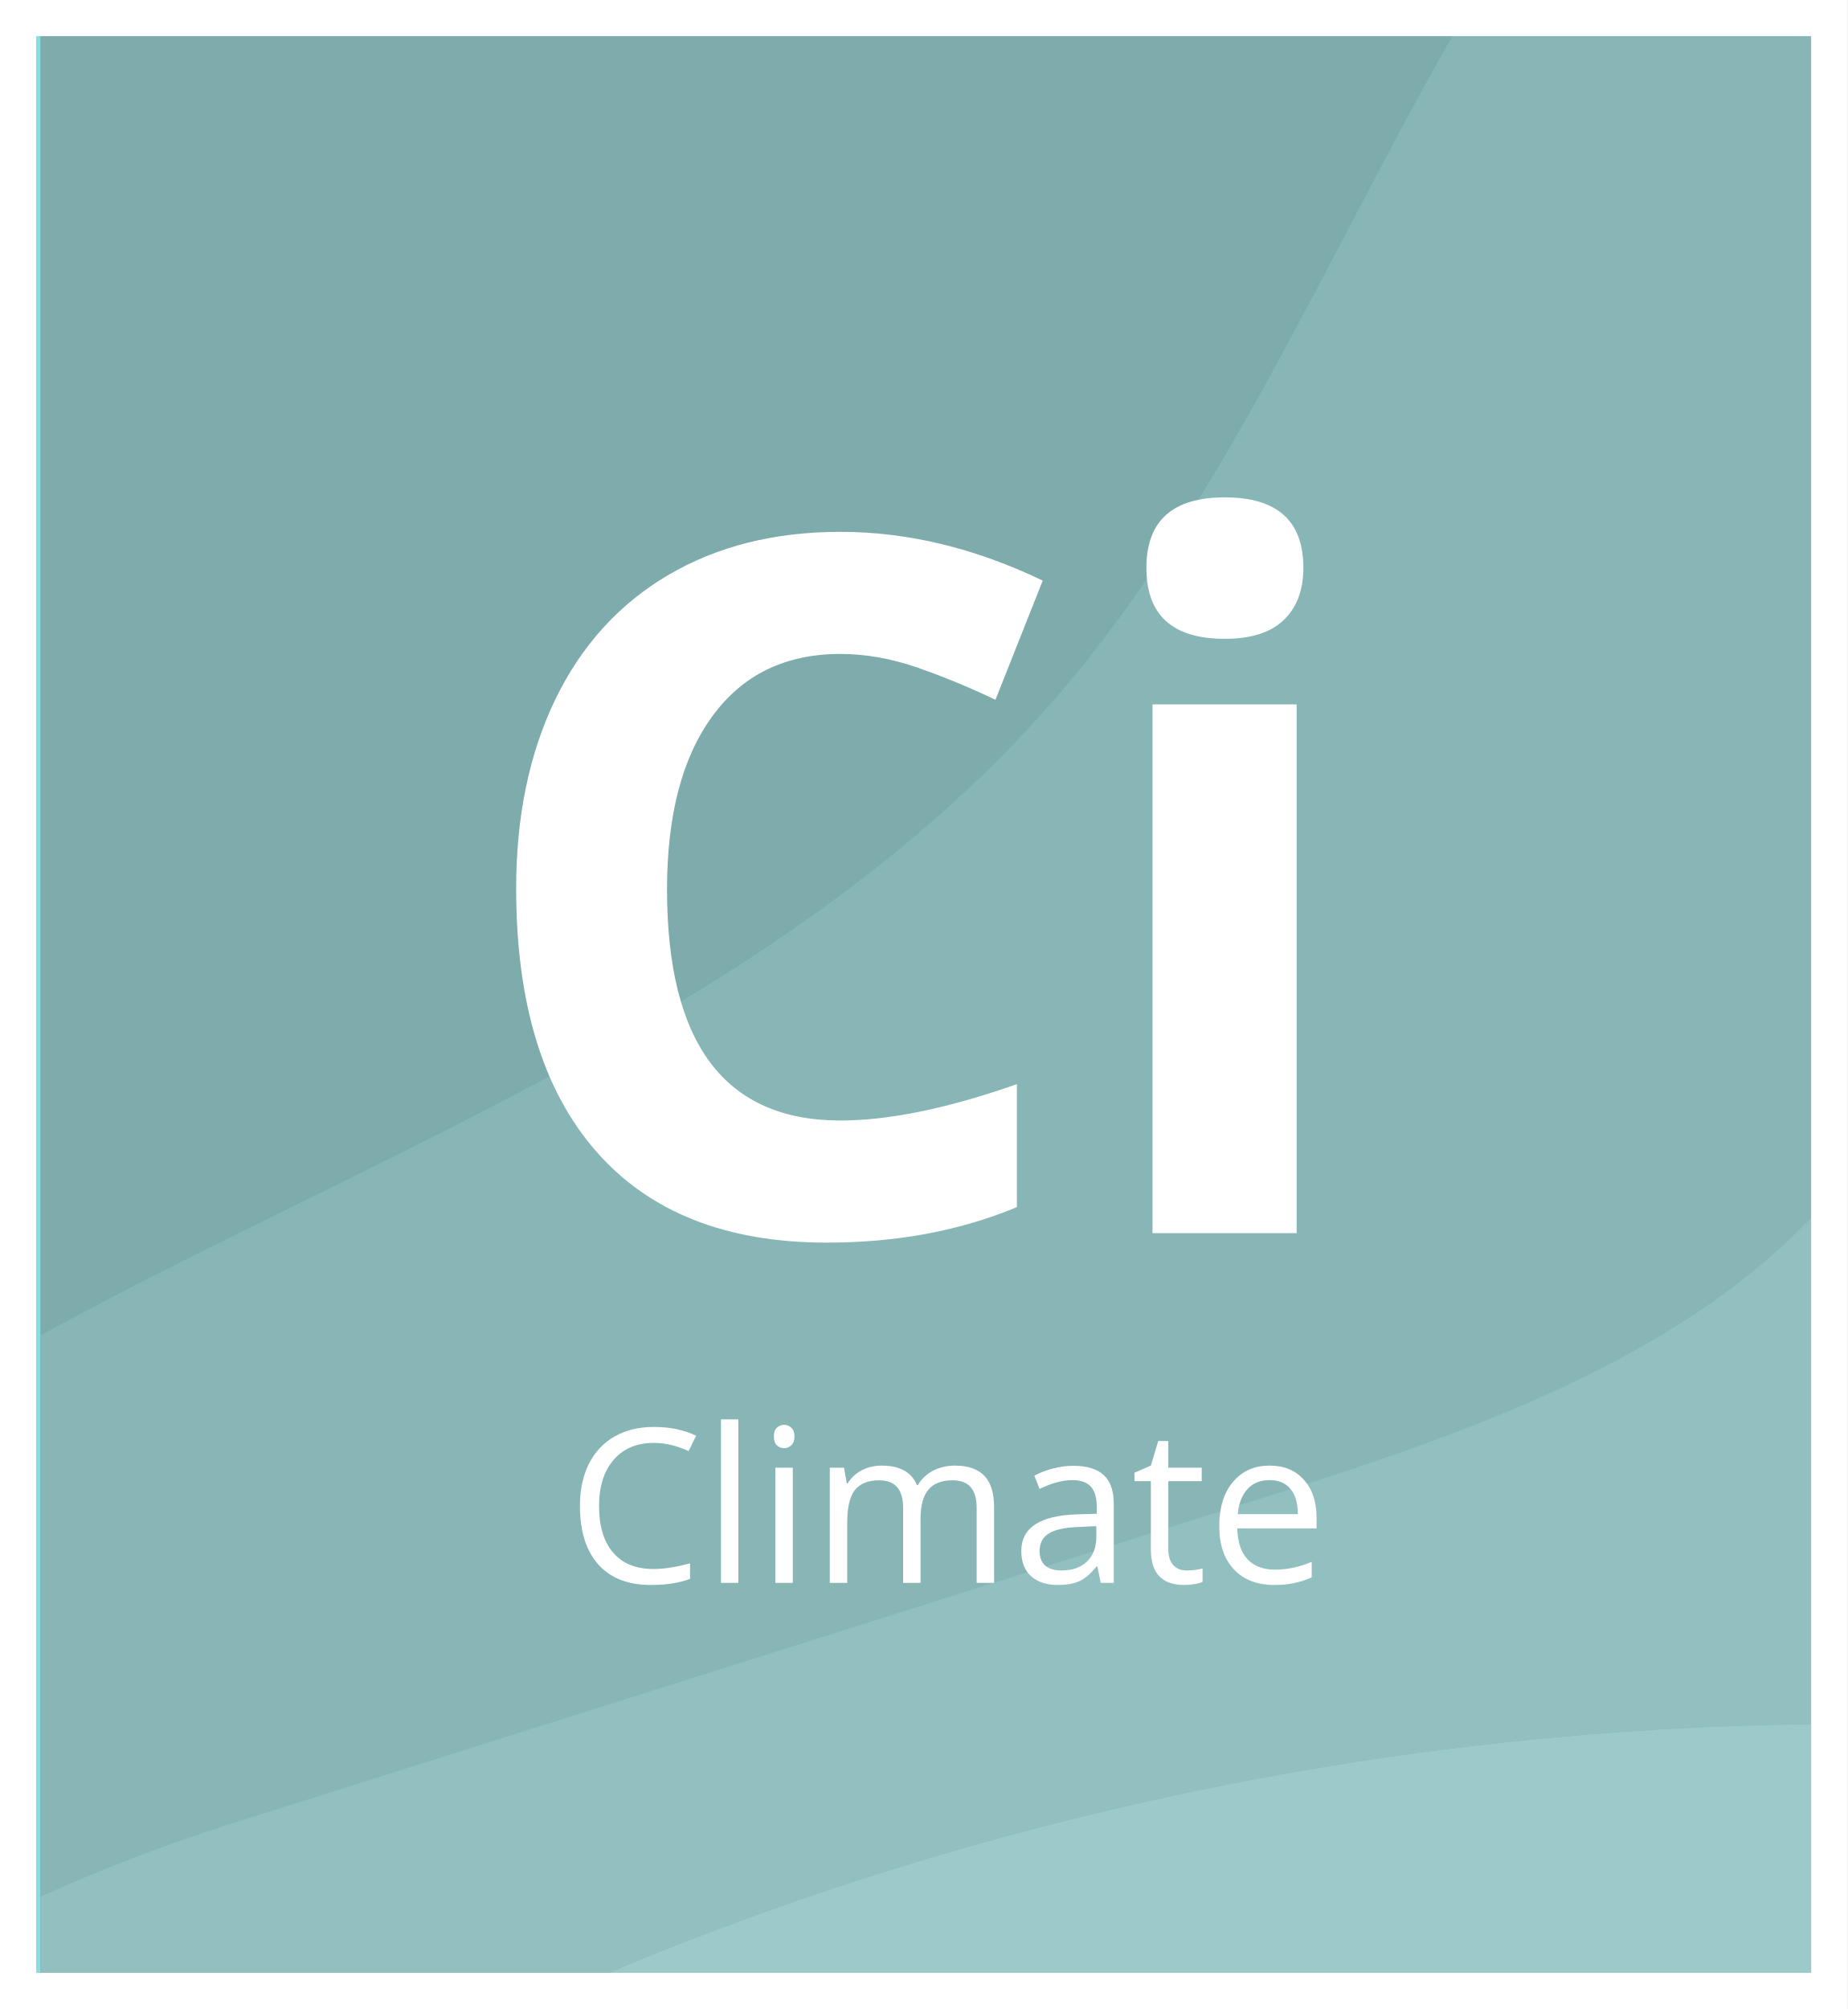
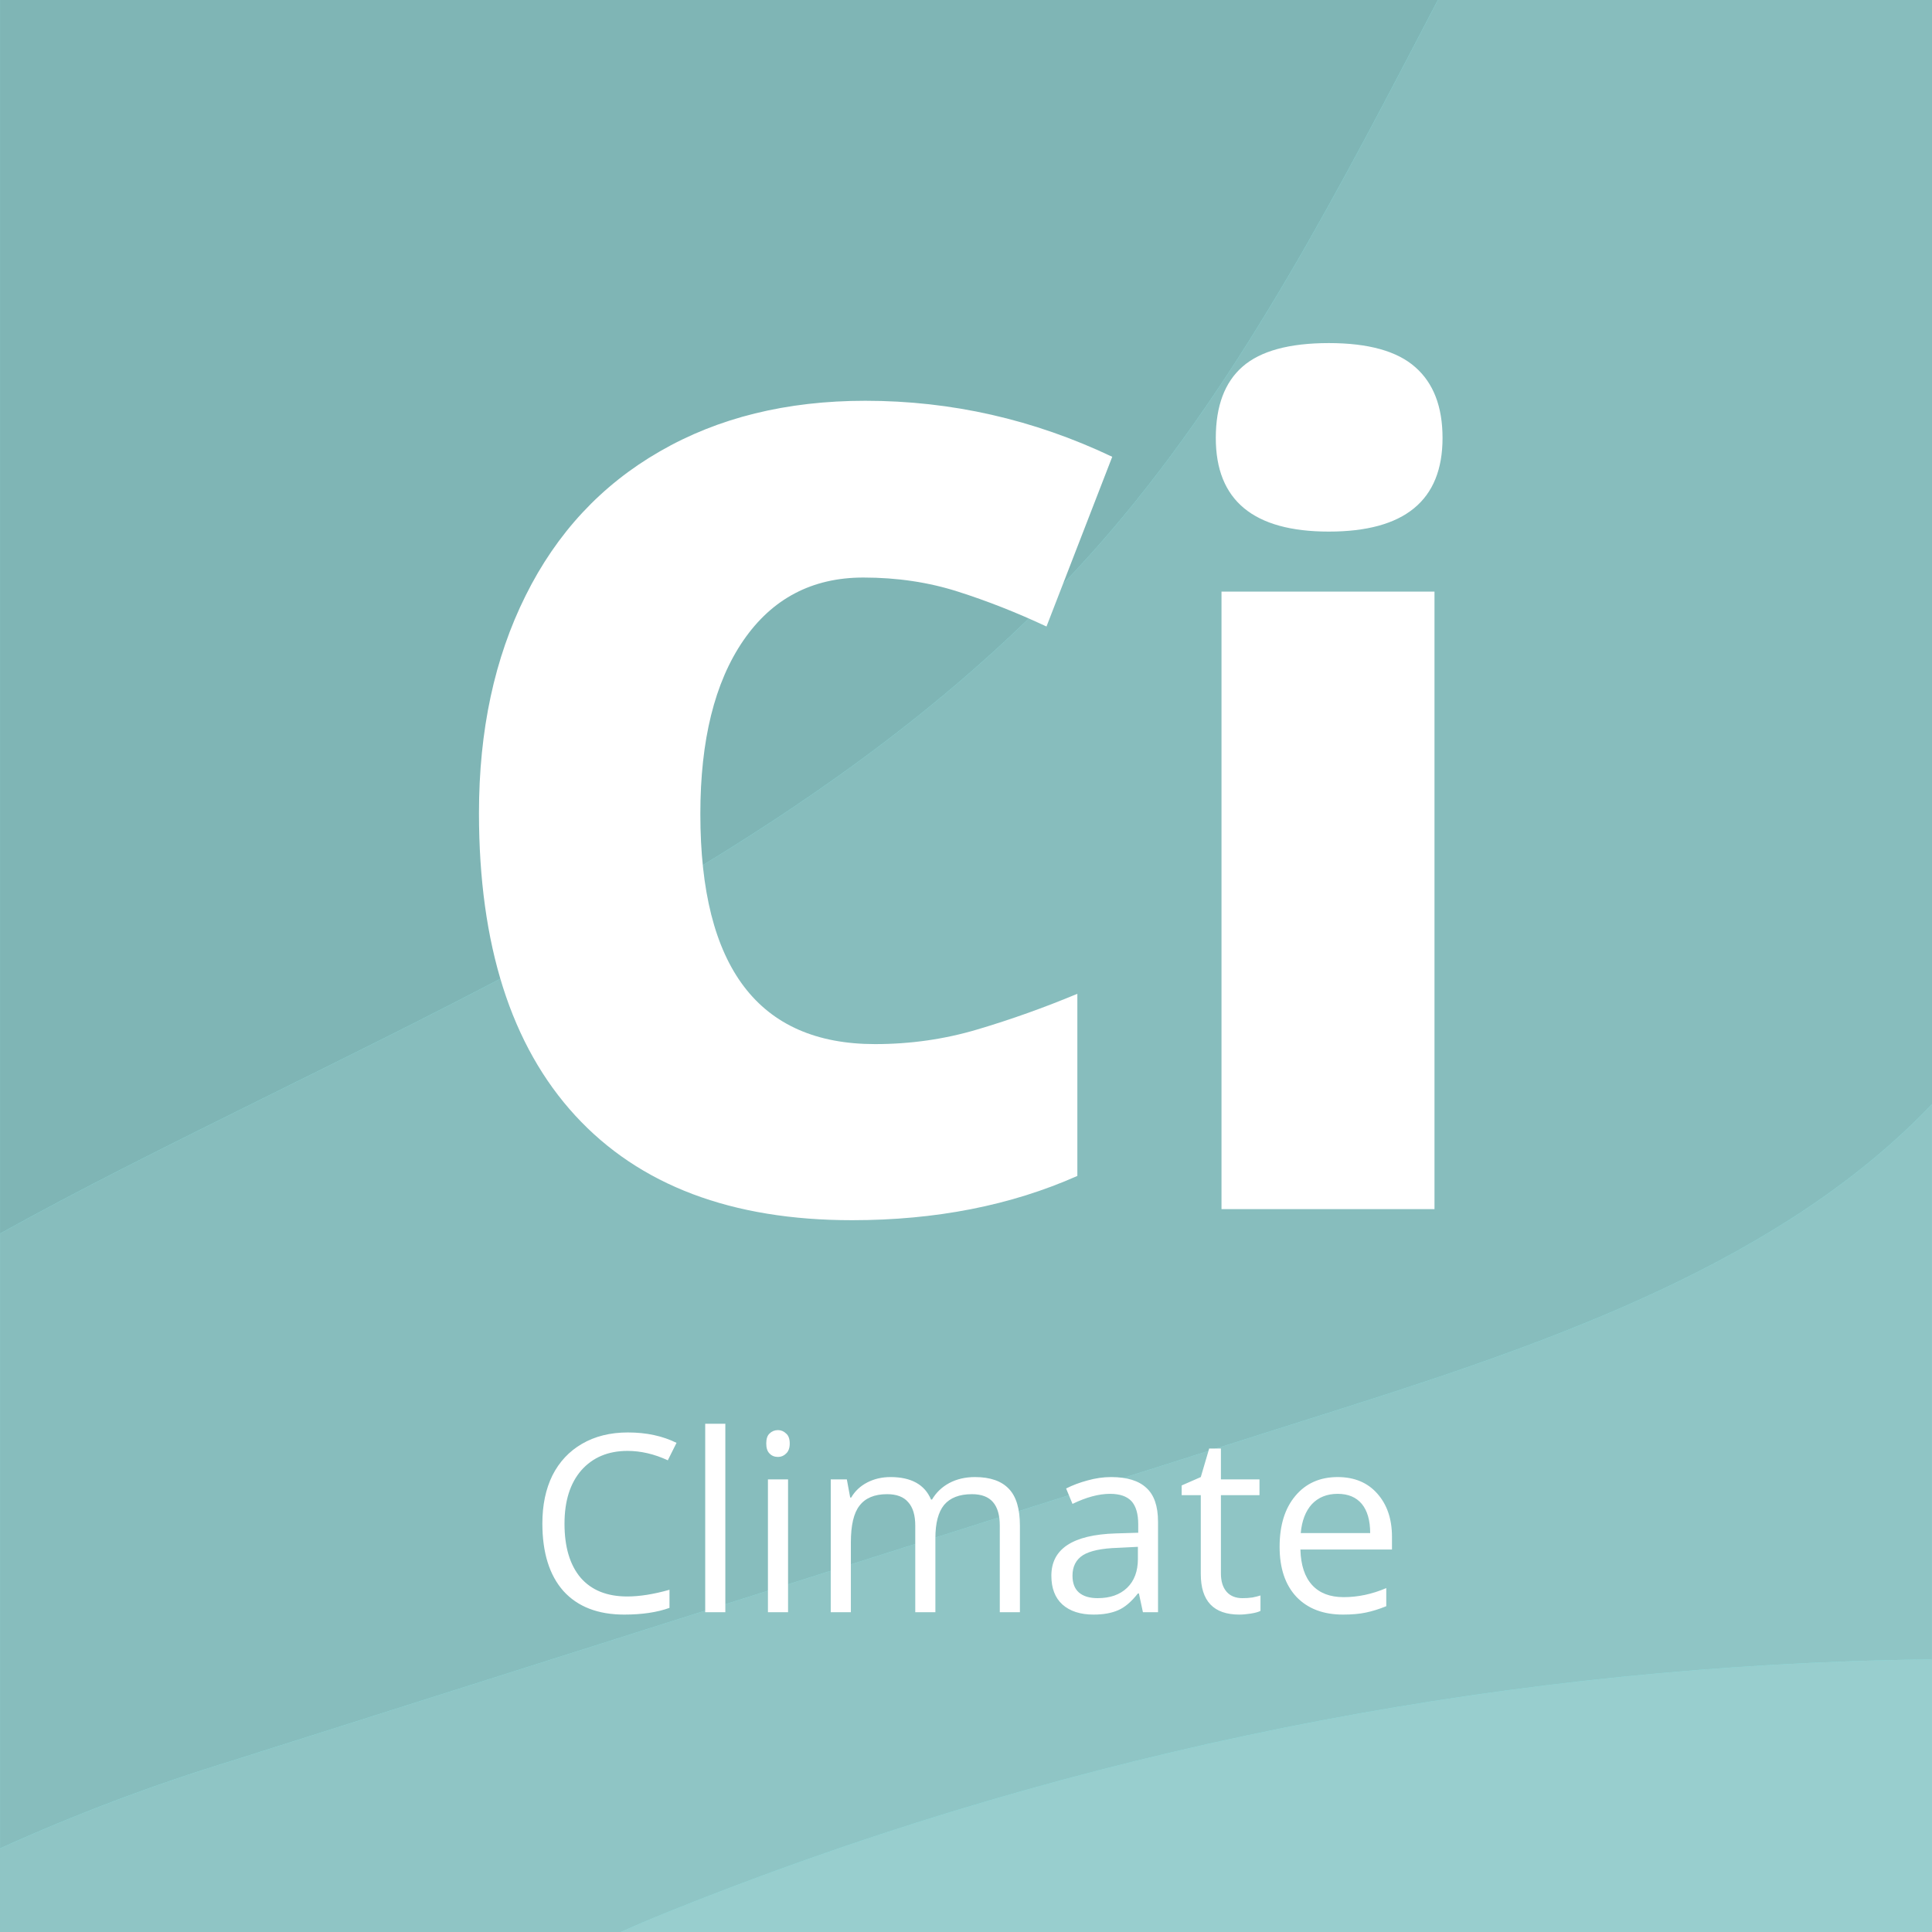
- <svg xmlns="http://www.w3.org/2000/svg" width="137.362" height="149.362">
-   <path fill="#86e0e0" d="M2.681 2.681h132v144h-132z" />
-   <g opacity=".487">
-     <path d="M2.999 141.015V2.681h-.318v144h.318z" fill="none" />
-     <path d="M11.426 94.872c23.967-12.154 49.827-22.871 67.335-43.258 12.185-14.187 19.9-32.545 29.263-48.933H2.999v96.634a296.553 296.553 0 0 1 8.427-4.443z" fill="#757575" />
-     <path d="M11.426 94.872a275.088 275.088 0 0 0-8.427 4.443v41.7a131.671 131.671 0 0 1 15.8-5.941l75.726-23.912c14.45-4.563 30-9.99 40.157-20.628V2.681h-26.658c-9.361 16.388-17.078 34.746-29.263 48.933-17.508 20.387-43.368 31.104-67.335 43.258z" fill="#757575" />
-     <path d="M11.426 94.872a275.088 275.088 0 0 0-8.427 4.443v41.7a131.671 131.671 0 0 1 15.8-5.941l75.726-23.912c14.45-4.563 30-9.99 40.157-20.628V2.681h-26.658c-9.361 16.388-17.078 34.746-29.263 48.933-17.508 20.387-43.368 31.104-67.335 43.258z" fill="#8a8a8a" />
-     <path d="M94.524 111.162l-75.726 23.912a131.671 131.671 0 0 0-15.8 5.941v5.666h42.309c1.013-.45 2.027-.88 3.032-1.284a239.273 239.273 0 0 1 86.342-17.207V90.534c-10.16 10.638-25.707 16.065-40.157 20.628z" fill="#757575" />
-     <path d="M94.524 111.162l-75.726 23.912a131.671 131.671 0 0 0-15.8 5.941v5.666h42.309c1.013-.45 2.027-.88 3.032-1.284a239.273 239.273 0 0 1 86.342-17.207V90.534c-10.16 10.638-25.707 16.065-40.157 20.628z" fill="#8a8a8a" />
-     <path d="M94.524 111.162l-75.726 23.912a131.671 131.671 0 0 0-15.8 5.941v5.666h42.309c1.013-.45 2.027-.88 3.032-1.284a239.273 239.273 0 0 1 86.342-17.207V90.534c-10.16 10.638-25.707 16.065-40.157 20.628z" fill="#9e9e9e" />
-     <path d="M45.308 146.681h89.373V128.19a239.273 239.273 0 0 0-86.341 17.207 92.105 92.105 0 0 0-3.032 1.284z" fill="#757575" />
-     <path d="M45.308 146.681h89.373V128.19a239.273 239.273 0 0 0-86.341 17.207 92.105 92.105 0 0 0-3.032 1.284z" fill="#8a8a8a" />
-     <path d="M45.308 146.681h89.373V128.19a239.273 239.273 0 0 0-86.341 17.207 92.105 92.105 0 0 0-3.032 1.284z" fill="#9e9e9e" />
-     <path d="M45.308 146.681h89.373V128.19a239.273 239.273 0 0 0-86.341 17.207 92.105 92.105 0 0 0-3.032 1.284z" fill="#b3b3b3" />
+ <svg xmlns="http://www.w3.org/2000/svg" id="Layer_1" data-name="Layer 1" viewBox="0 0 90 90">
+   <rect id="Rectangle_1-10" data-name="Rectangle 1-10" width="90" height="90" fill="#86e0e0" />
+   <g opacity="0.4">
+     <path d="M86.209,77.388A162.834,162.834,0,0,0,30.989,89.118c-.687.277-1.38.573-2.072.882h.001c.692-.309,1.385-.604,2.072-.882A162.836,162.836,0,0,1,86.209,77.388Z" fill="none" />
+     <polygon points="89.999 77.299 89.999 90 90 90 90 51.434 89.999 51.435 89.999 77.299" fill="none" />
+     <path d="M66.982,0H66.981C62.457,8.662,57.96,17.47,51.781,24.701,57.96,17.47,62.458,8.662,66.982,0Z" fill="none" />
+     <polygon points="0.001 57.465 0.001 0 0 0 0 86.108 0.001 86.108 0.001 57.465" fill="none" />
+     <path d="M5.76,54.414C22.14,46.065,39.815,38.704,51.781,24.701,57.96,17.47,62.457,8.662,66.981,0H.001V57.465C1.914,56.406,3.839,55.392,5.76,54.414Z" fill="#757575" />
+     <path d="M51.781,24.701C39.815,38.704,22.14,46.065,5.76,54.414,3.839,55.392,1.914,56.406.001,57.465v28.642A89.731,89.731,0,0,1,10.799,82.027L62.554,65.603c9.876-3.134,20.502-6.862,27.445-14.169v.001L90,51.434V0H66.982C62.458,8.662,57.96,17.47,51.781,24.701Z" fill="#8a8a8a" />
+     <path d="M86.209,77.388q1.893-.066,3.79-.089V51.434c-6.944,7.307-17.57,11.035-27.445,14.169L10.799,82.027A89.731,89.731,0,0,0,.001,86.108L0,86.108V90H28.916c.692-.309,1.385-.604,2.072-.882A162.834,162.834,0,0,1,86.209,77.388Z" fill="#9e9e9e" />
+     <path d="M86.209,77.388A162.836,162.836,0,0,0,30.989,89.118c-.687.277-1.38.573-2.072.882h61.082V77.299Q88.103,77.321,86.209,77.388Z" fill="#b3b3b3" />
  </g>
-   <g fill="#fff" font-family="Open Sans,Helvetica,Arial,sans-serif">
-     <text transform="translate(68.681 91.681)" font-size="72" font-weight="bold">
-       <tspan x="-34.488" y="0">Ci</tspan>
-     </text>
-     <text transform="translate(68.681 117.681)" font-size="16">
-       <tspan x="-26.544" y="0">Climate</tspan>
-     </text>
+   <g id="Tr" style="isolation:isolate">
+     <text transform="translate(19.67171 56.32595)" font-size="52.002" fill="#fff" font-family="OpenSans-ExtraBold, Open Sans" font-weight="800" style="isolation:isolate">Ci</text>
  </g>
-   <g fill="none" stroke="#fff" stroke-miterlimit="10" stroke-width="2.681">
-     <path d="M2.681 2.681h132v144h-132z" stroke="none" />
-     <path d="M1.34 1.34h134.681v146.681H1.34z" />
+   <g id="Transportation" style="isolation:isolate">
+     <text transform="translate(24.56234 75.10427)" font-size="11.556" fill="#fff" font-family="OpenSans, Open Sans" style="isolation:isolate">Climate</text>
  </g>
</svg>
